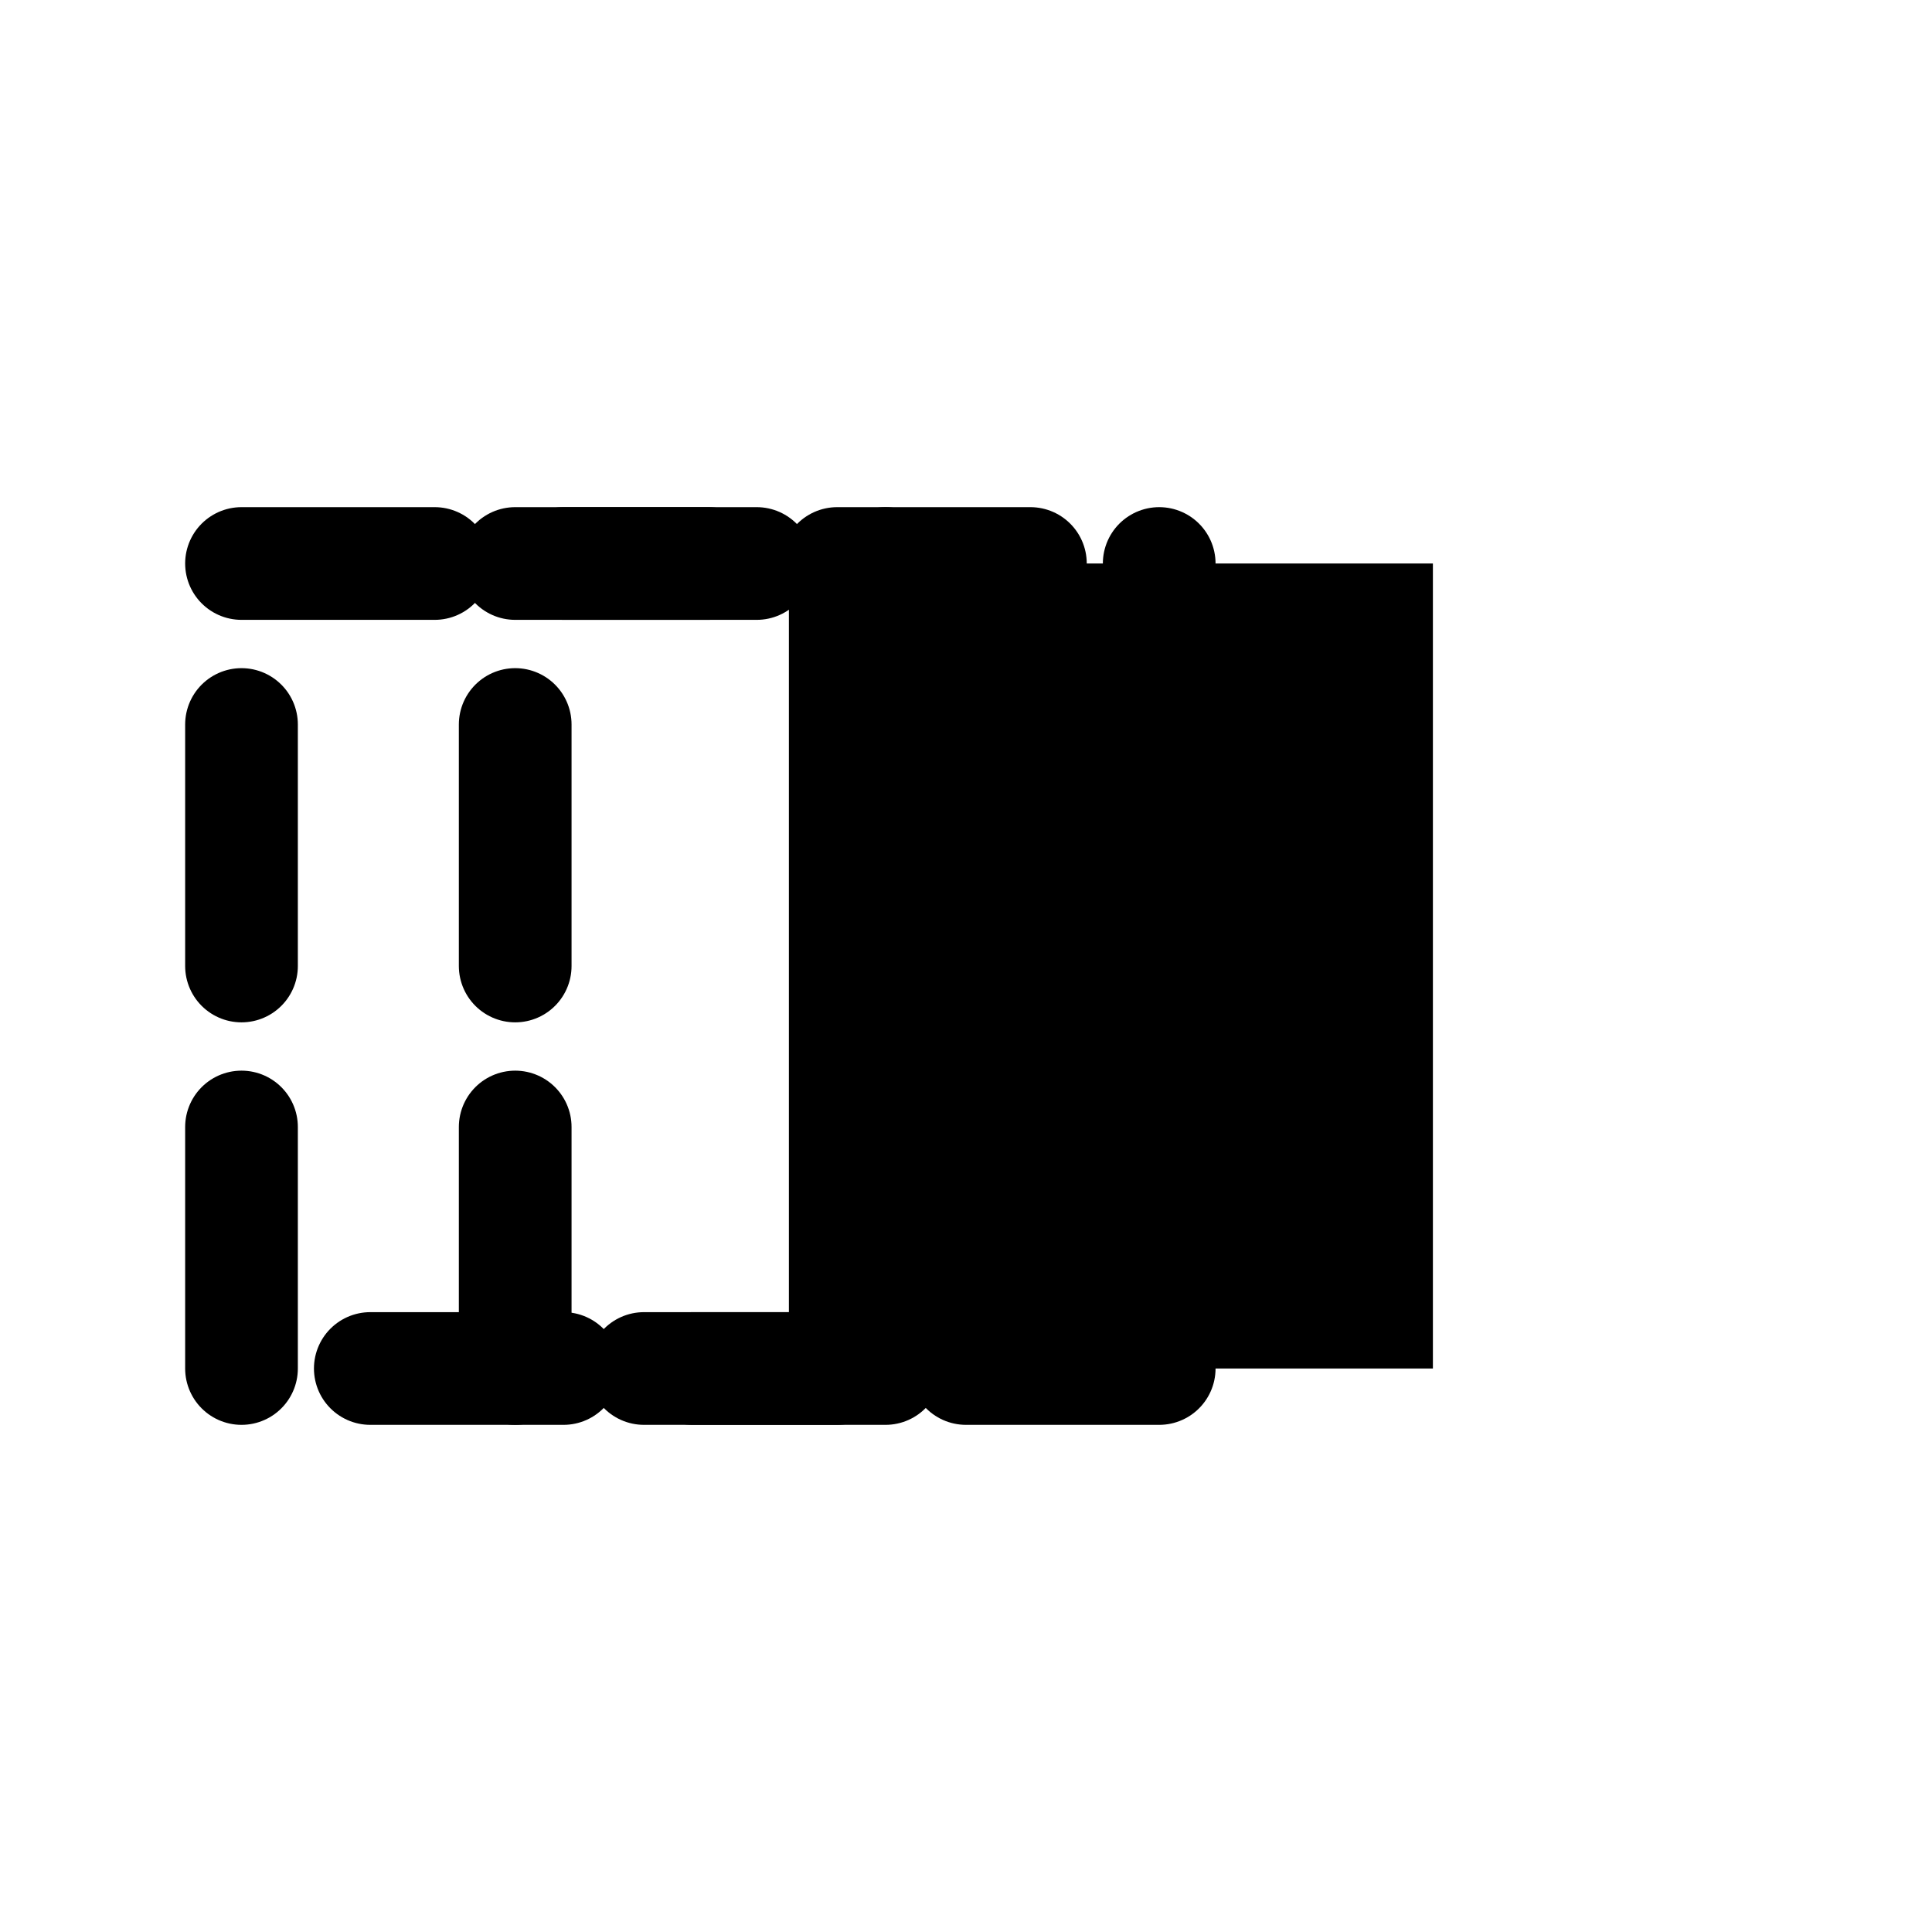
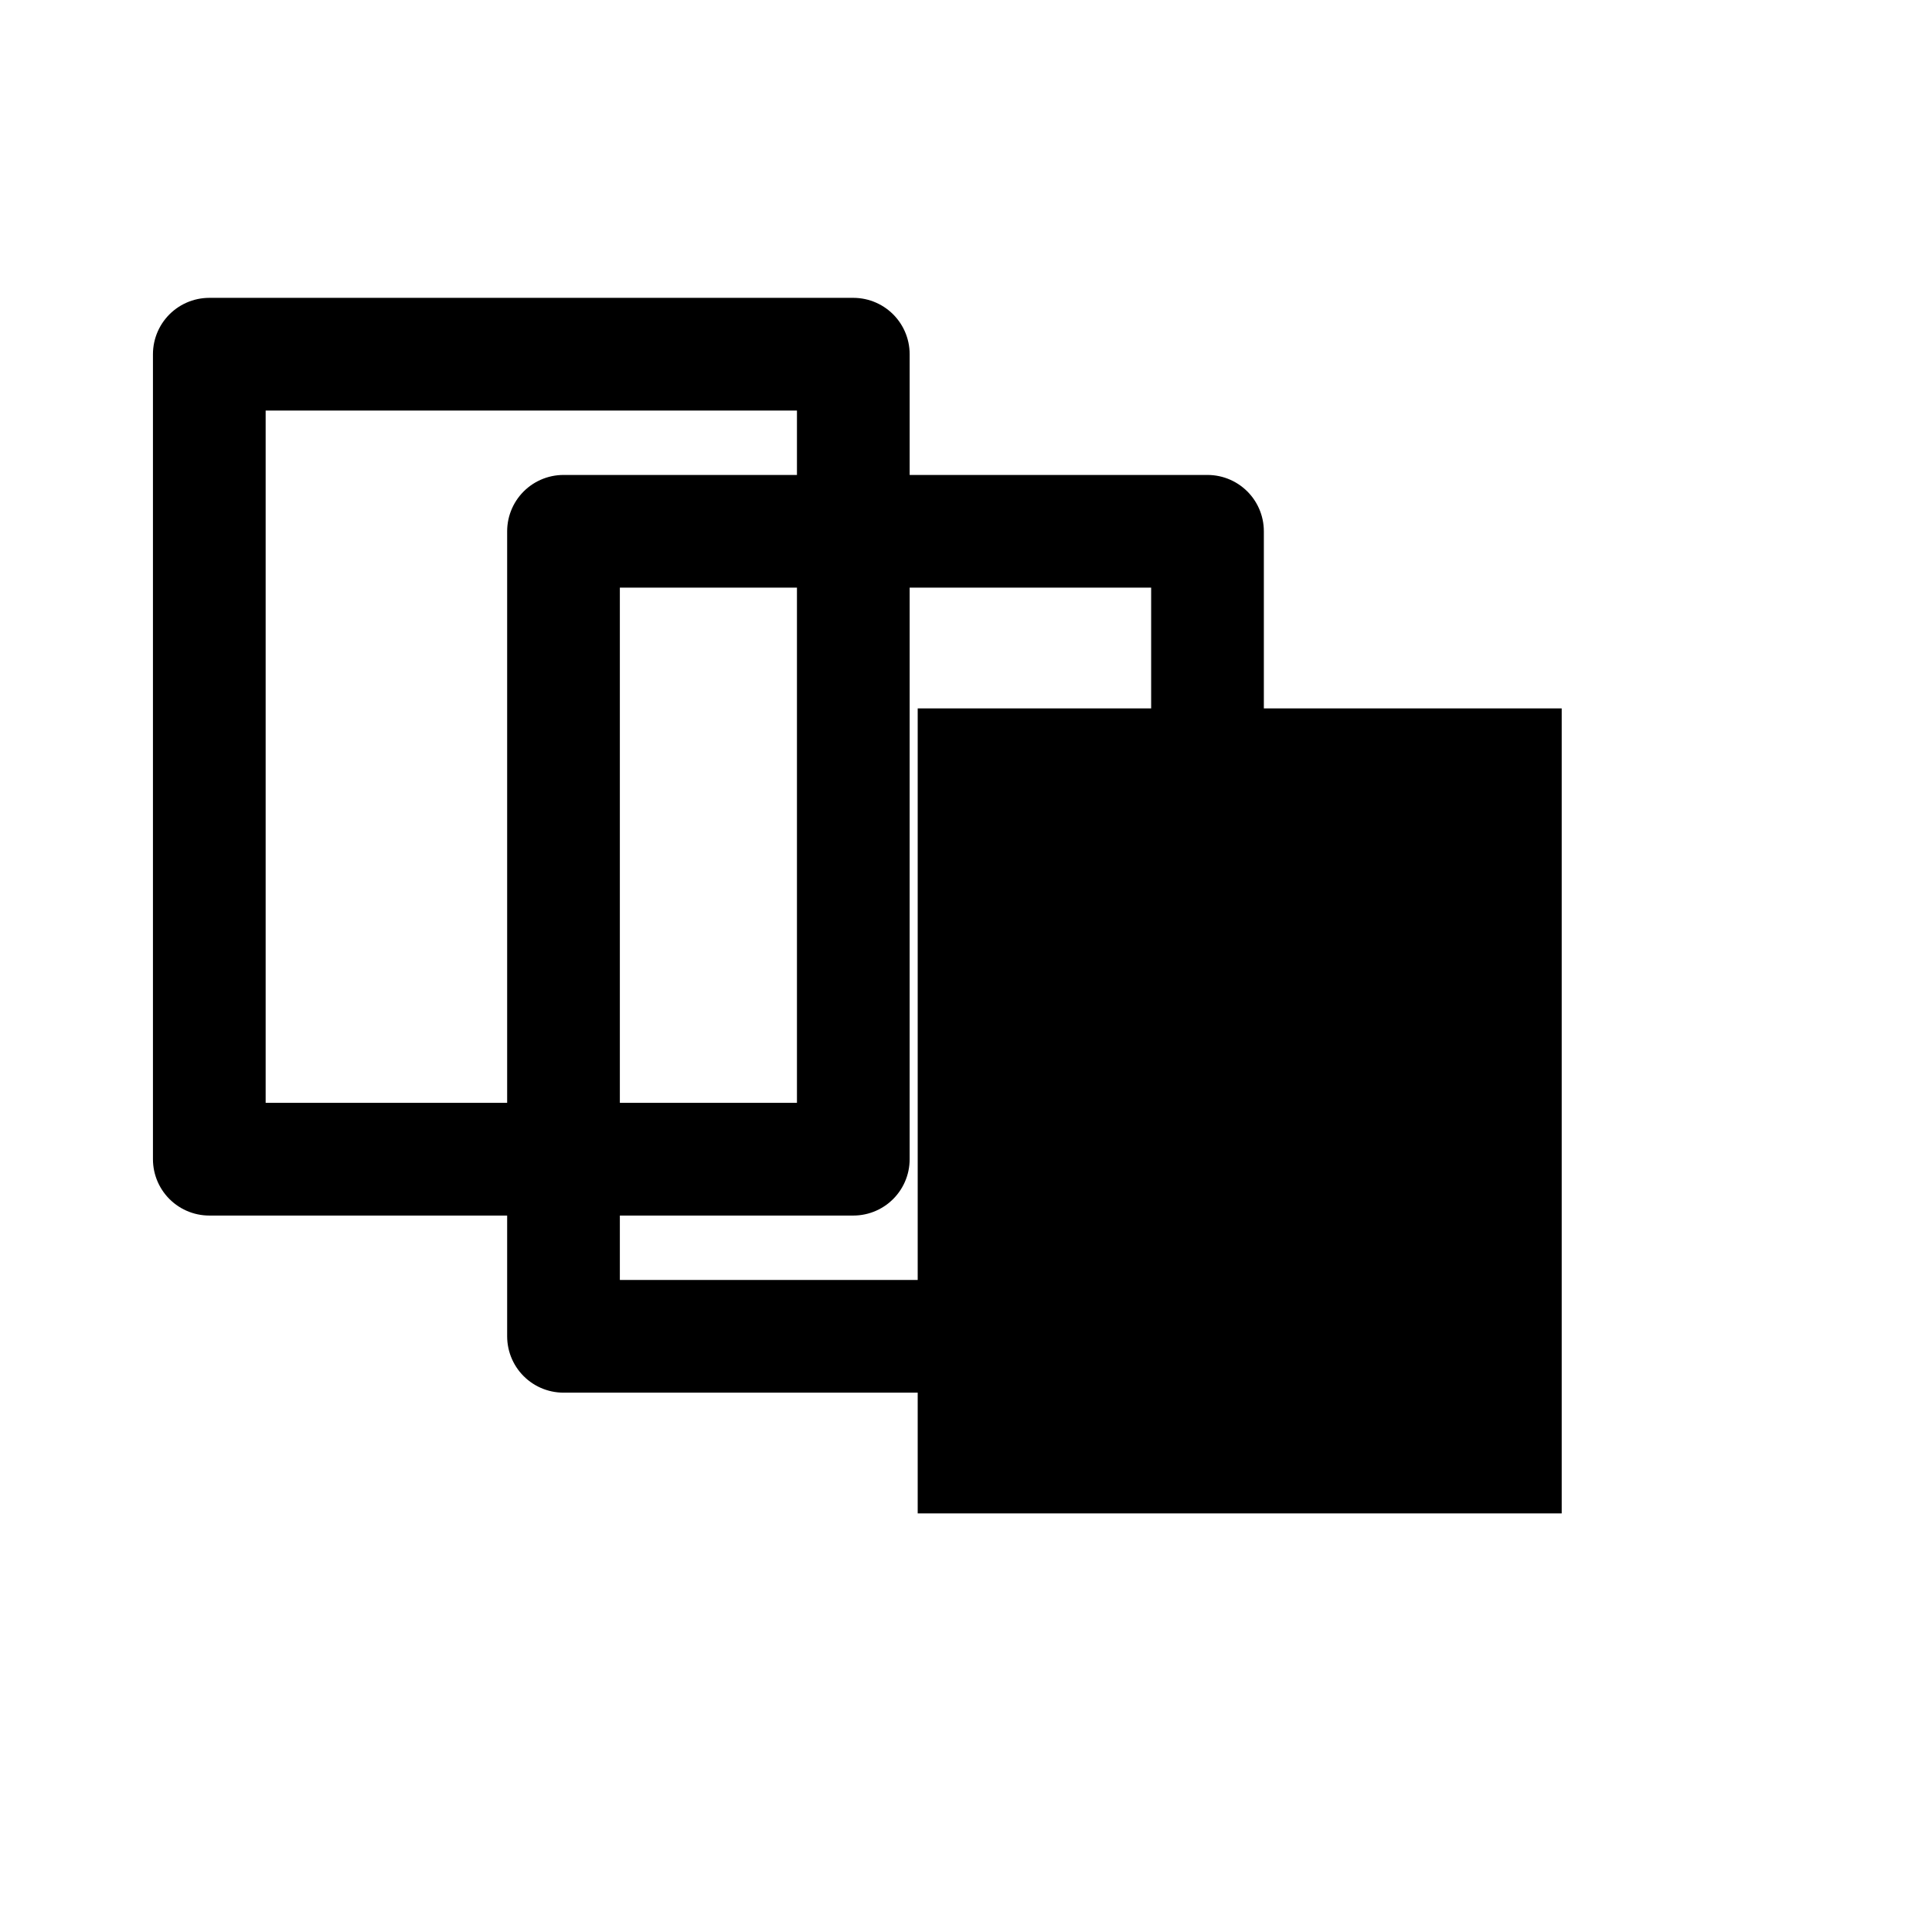
<svg xmlns="http://www.w3.org/2000/svg" viewBox="0 0 24 24" width="24" height="24" fill="none" stroke="currentColor" stroke-width="1.4" stroke-linecap="round" stroke-linejoin="round">
-   <path d="M3,7L5.4,7 M7,7L9.4,7 M11,7L11,10 M11,12L11,15 M11,17L8.6,17 M7,17L4.6,17 M3,17L3,14 M3,12L3,9" />
-   <path d="M6.4,7L8.8,7 M10.4,7L12.8,7 M14.4,7L14.4,10 M14.4,12L14.4,15 M14.4,17L12,17 M10.4,17L8,17 M6.4,17L6.4,14 M6.4,12L6.4,9" />
-   <path d="M9.8,7L17.8,7L17.8,17L9.8,17Z" fill="currentColor" stroke="none" />
+   <path d="M2.6,4.4L10.6,4.4L10.6,14.4L2.6,14.4Z" />
+   <path d="M7,6.6L15,6.6L15,16.6L7,16.6Z" />
+   <path d="M11.4,8.8L19.4,8.8L19.4,18.8L11.4,18.8Z" fill="currentColor" stroke="none" />
</svg>
